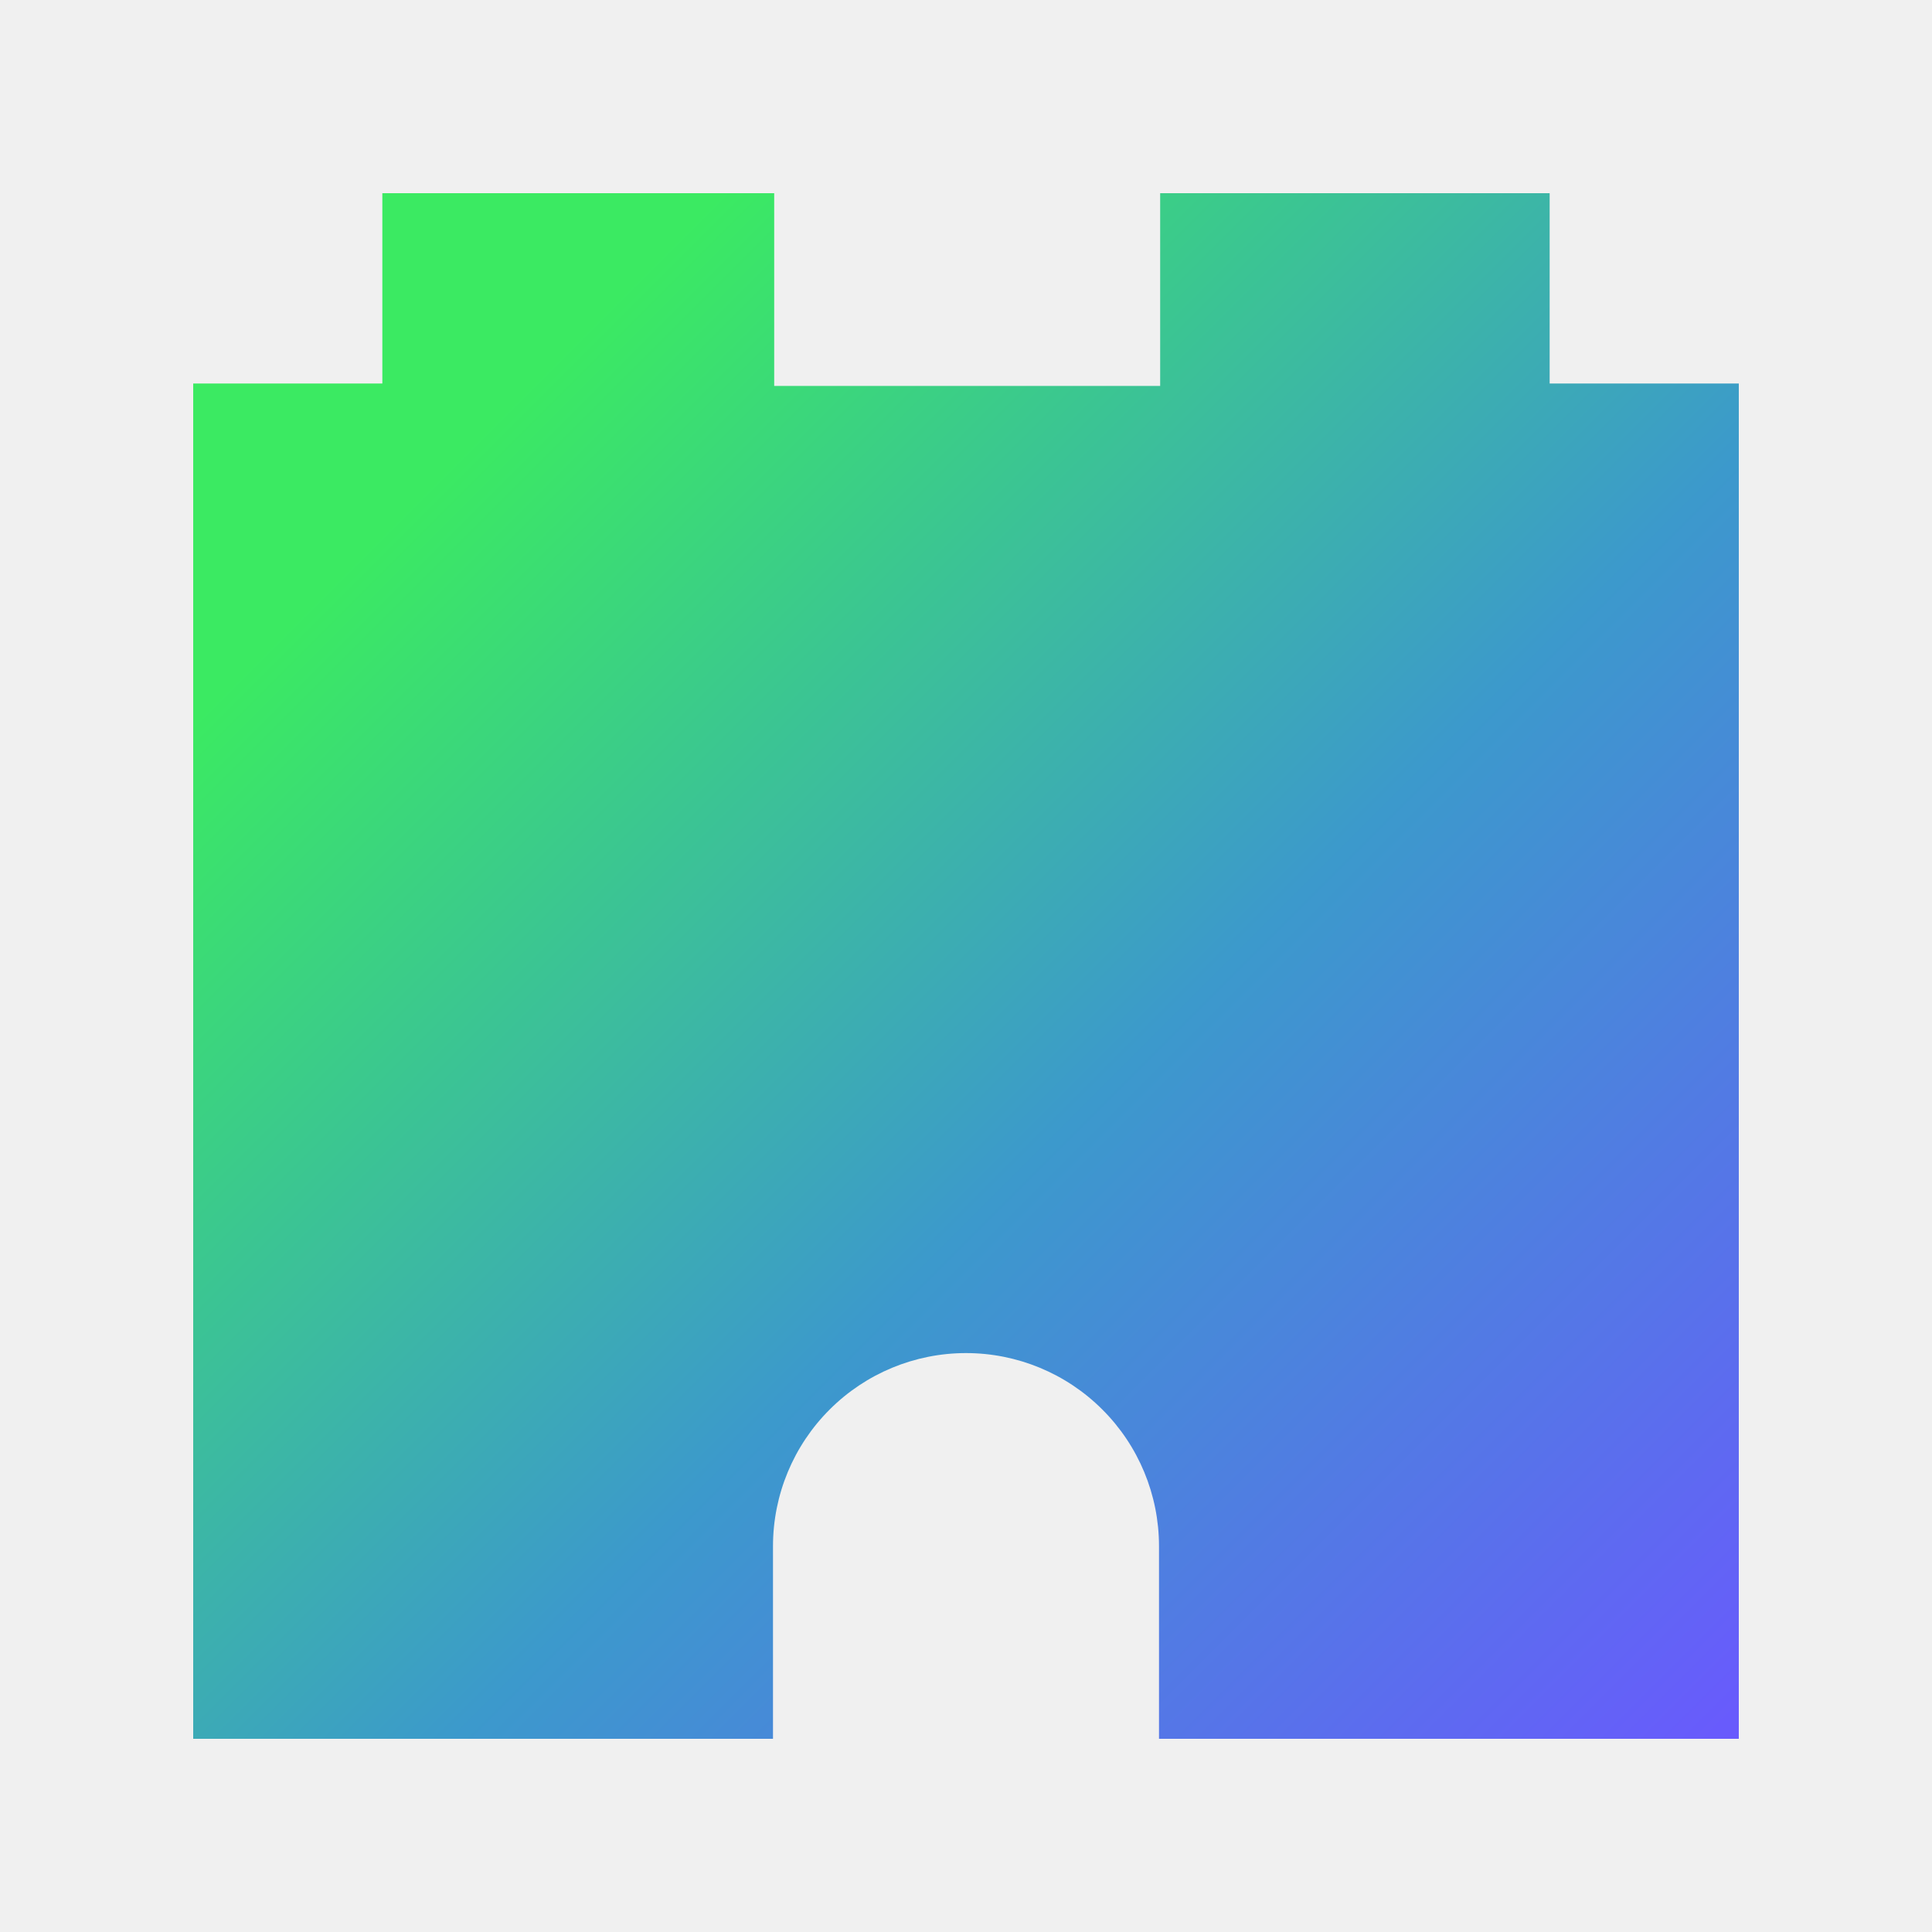
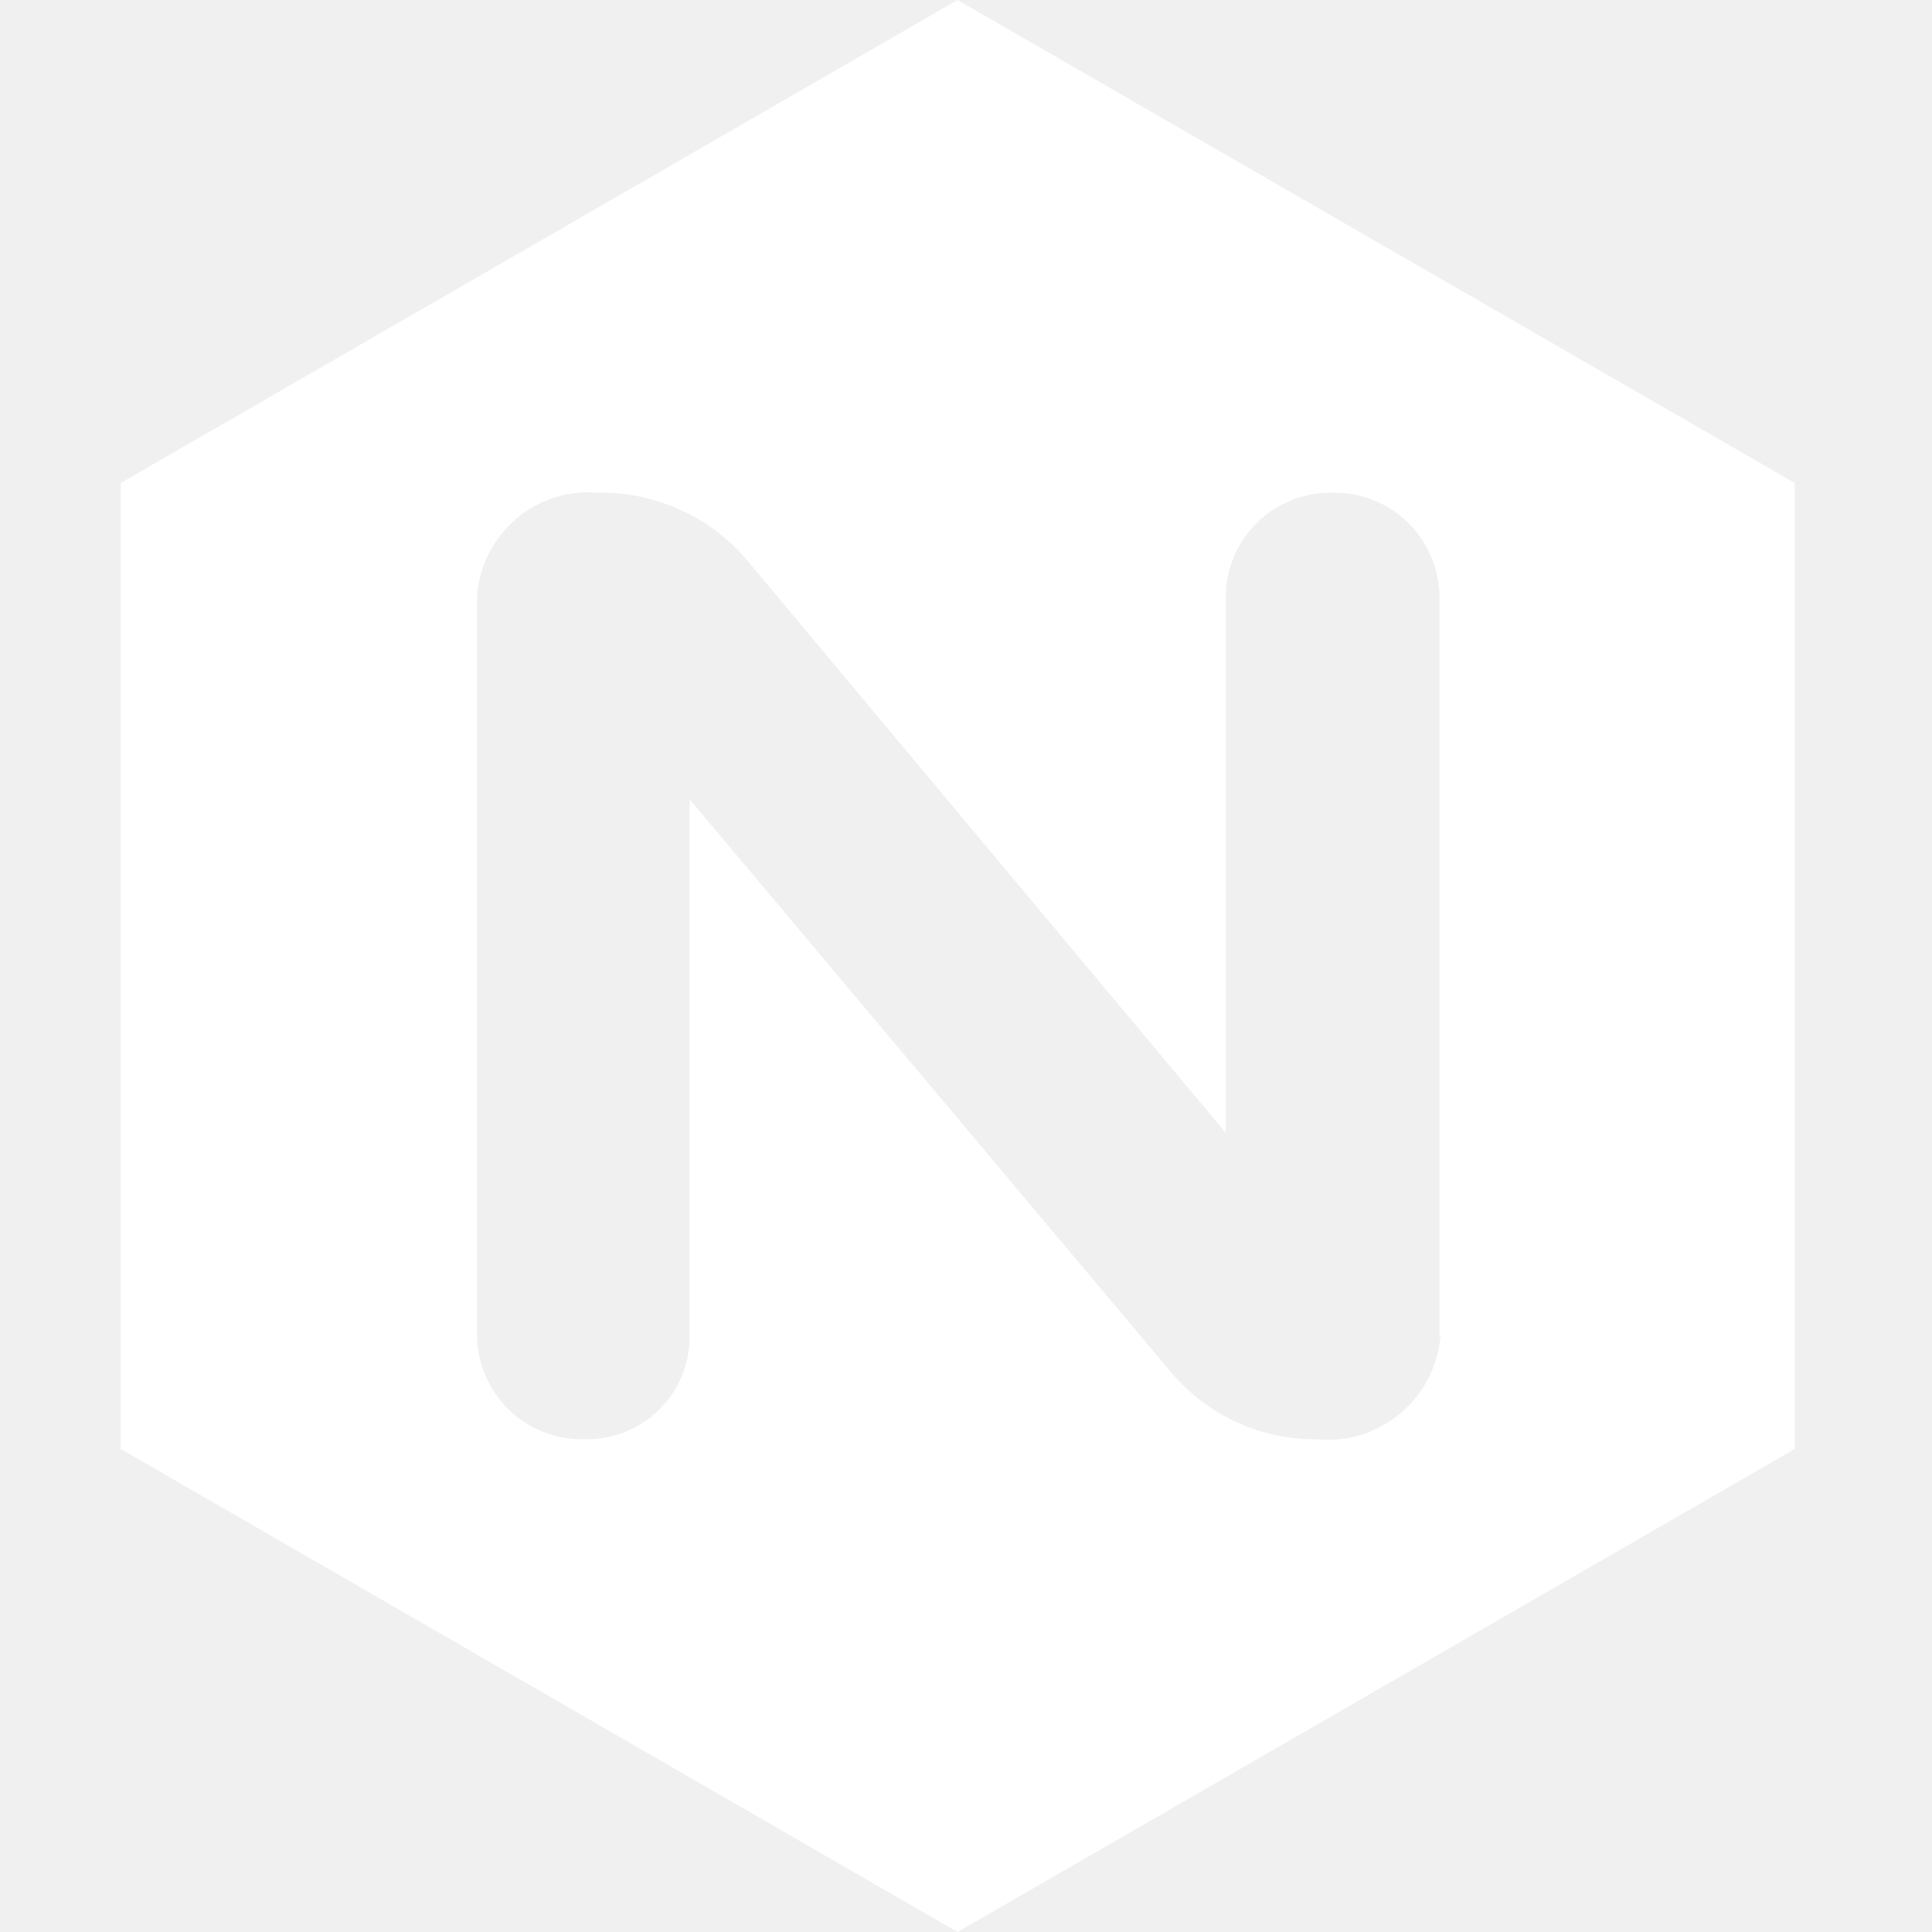
- <svg xmlns="http://www.w3.org/2000/svg" width="40" height="40" viewBox="0 0 40 40" fill="none">
-   <path d="M32.084 7.94V4H24.02V7.99H16.029V4H7.916V7.94H4V36H16.004V32.005C16.006 30.946 16.427 29.931 17.177 29.183C17.926 28.434 18.941 28.014 20 28.014C21.059 28.014 22.074 28.434 22.823 29.183C23.573 29.931 23.994 30.946 23.996 32.005V36H36V7.94H32.084Z" fill="url(#paint0_linear)" />
-   <defs>
-     <linearGradient id="paint0_linear" x1="2.942" y1="4.9" x2="37.777" y2="39.734" gradientUnits="userSpaceOnUse">
-       <stop offset="0.159" stop-color="#3BEA62" />
-       <stop offset="0.54" stop-color="#3C99CC" />
-       <stop offset="0.937" stop-color="#6B57FF" />
-     </linearGradient>
-   </defs>
+ <svg xmlns="http://www.w3.org/2000/svg" fill="#ffffff" width="64px" height="64px" viewBox="-1.5 0 24 24">
+   <g id="SVGRepo_bgCarrier" stroke-width="0" />
+   <g id="SVGRepo_tracerCarrier" stroke-linecap="round" stroke-linejoin="round" />
+   <g id="SVGRepo_iconCarrier">
+     <path d="m10.395 0-10.395 6v12l10.395 6 10.4-6v-12zm6 16.59c-.059.728-.664 1.296-1.402 1.296-.045 0-.089-.002-.133-.006h.006c-.008 0-.017 0-.026 0-.707 0-1.341-.313-1.771-.807l-.002-.003-6-7.141v6.66.014c0 .703-.568 1.273-1.271 1.276h-.08c-.71-.006-1.284-.58-1.29-1.289v-9.18c.049-.725.65-1.295 1.383-1.295.041 0 .082.002.122.005h-.005.039c.712 0 1.352.312 1.789.808l.002.003 5.97 7.141v-6.661c.006-.71.58-1.284 1.289-1.29h.076c.71.006 1.284.58 1.29 1.289v9.181z" />
+   </g>
</svg>
